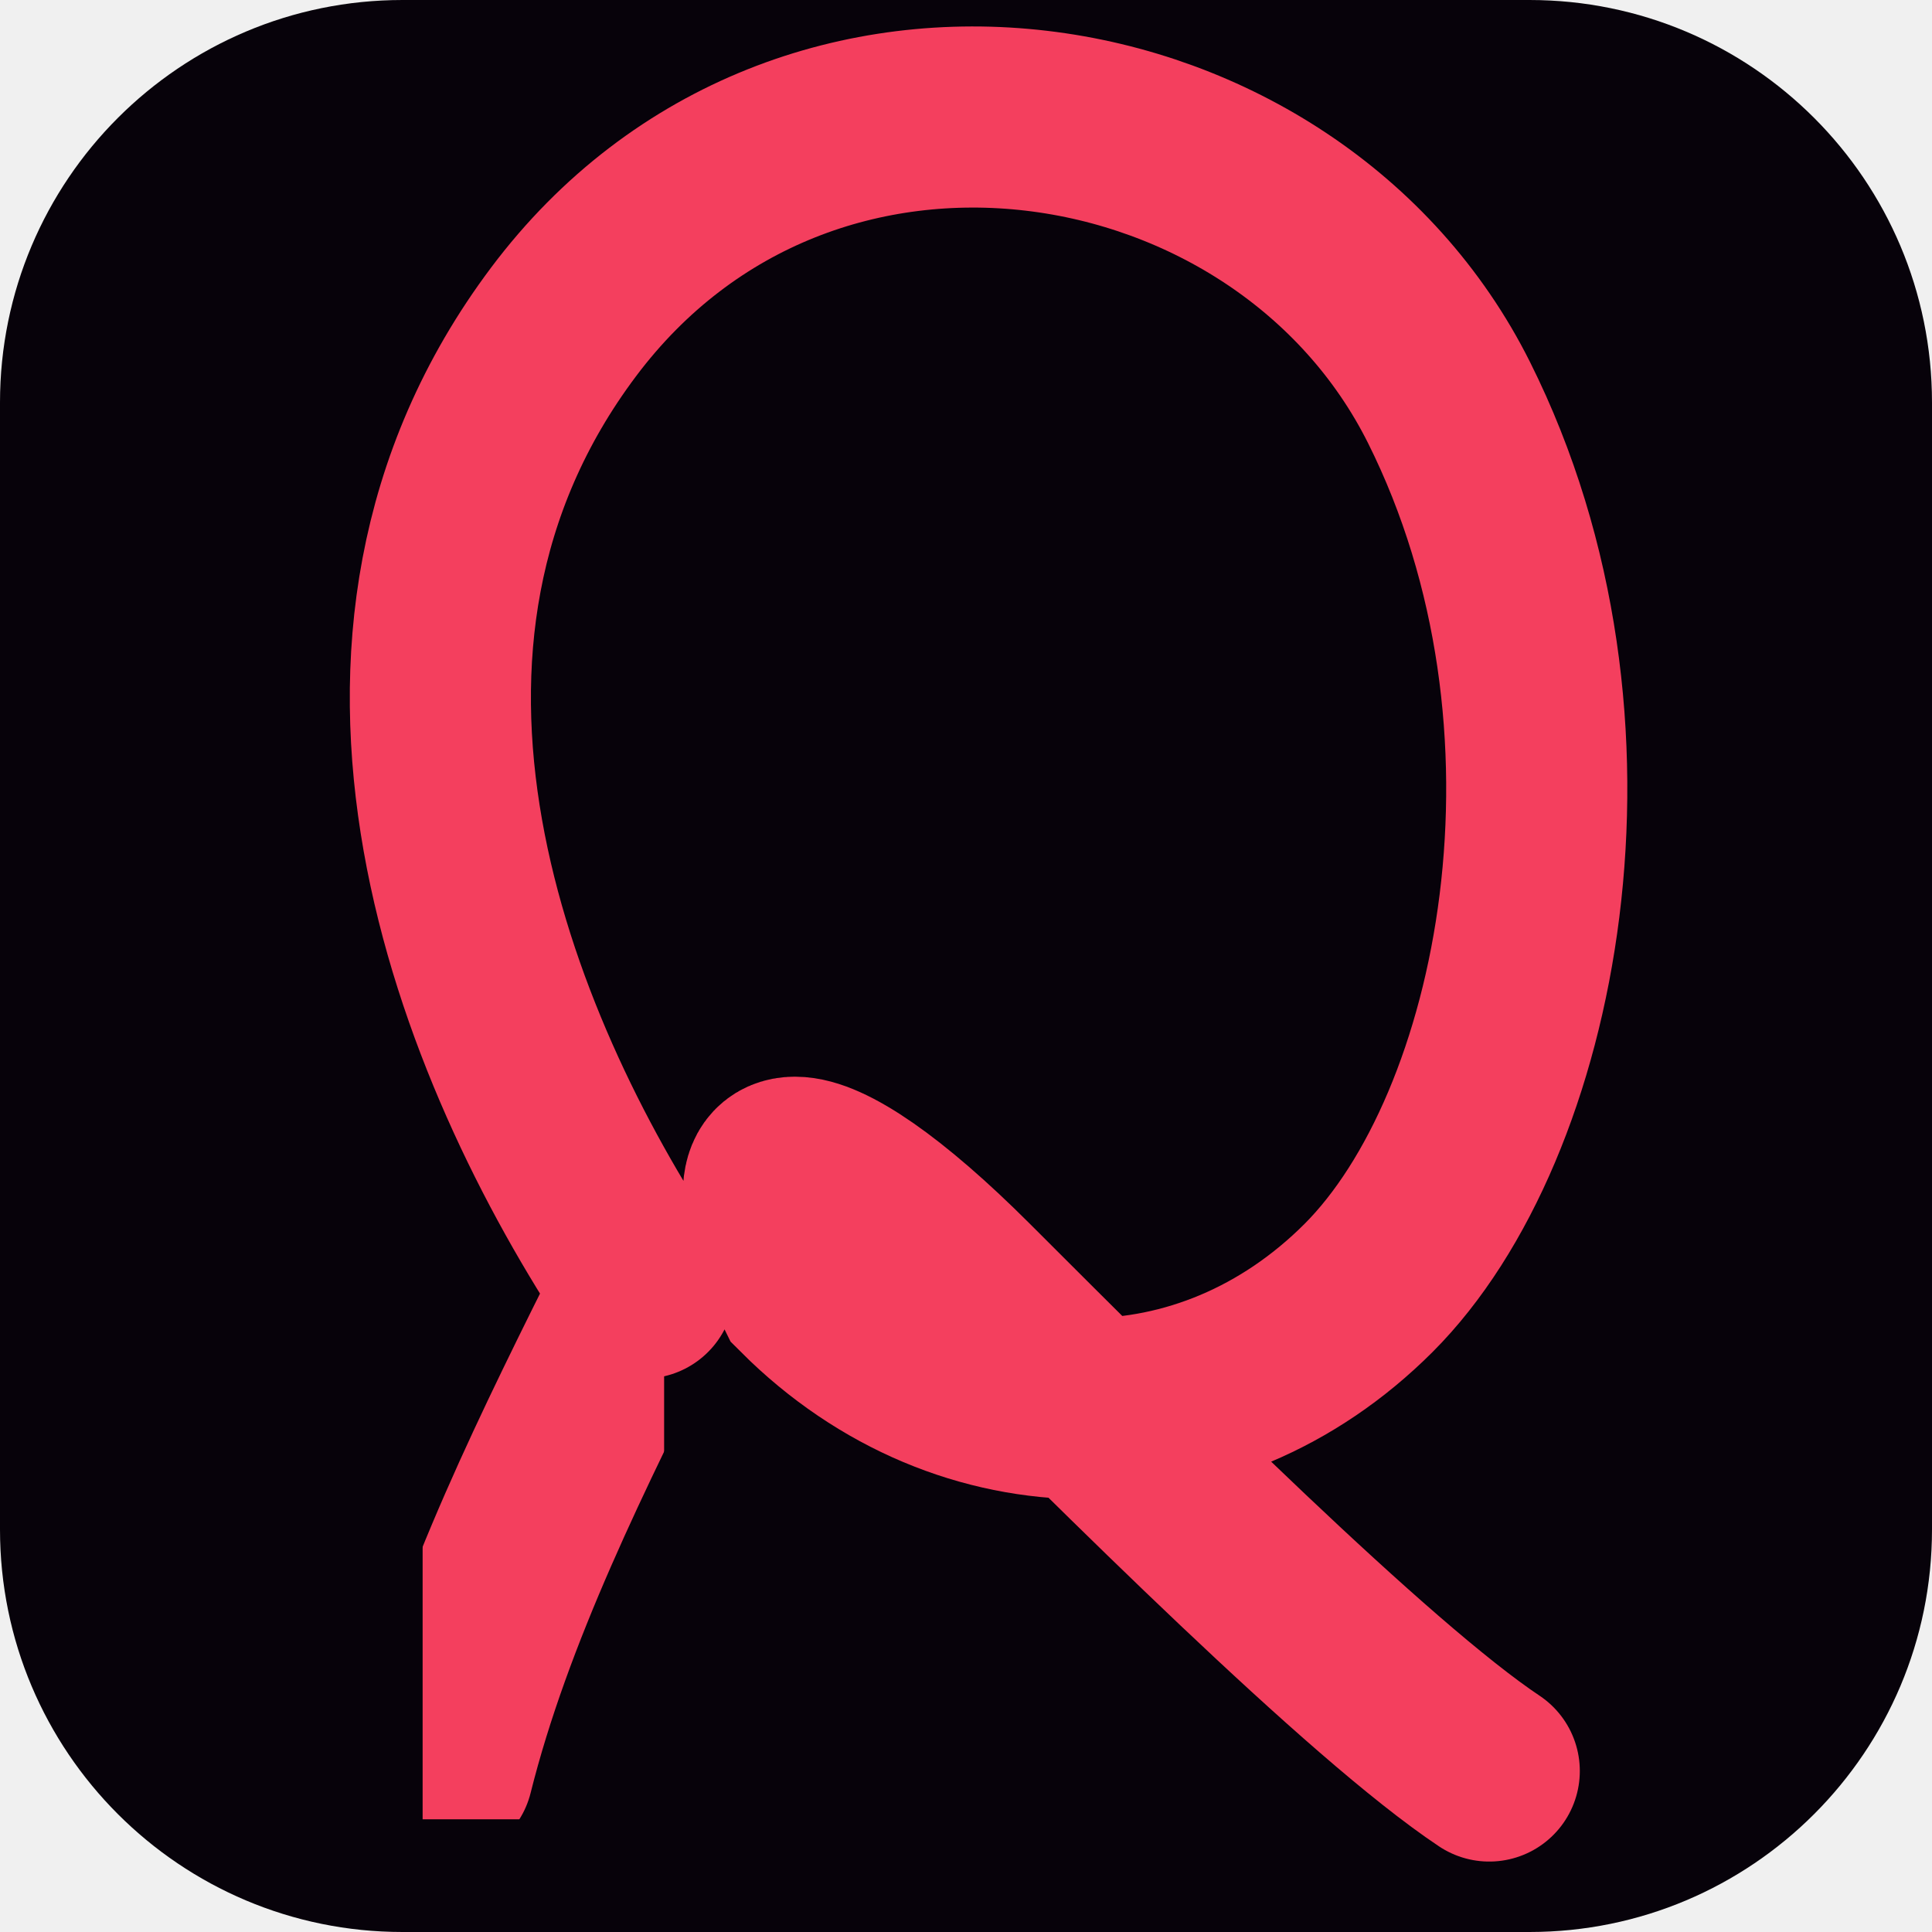
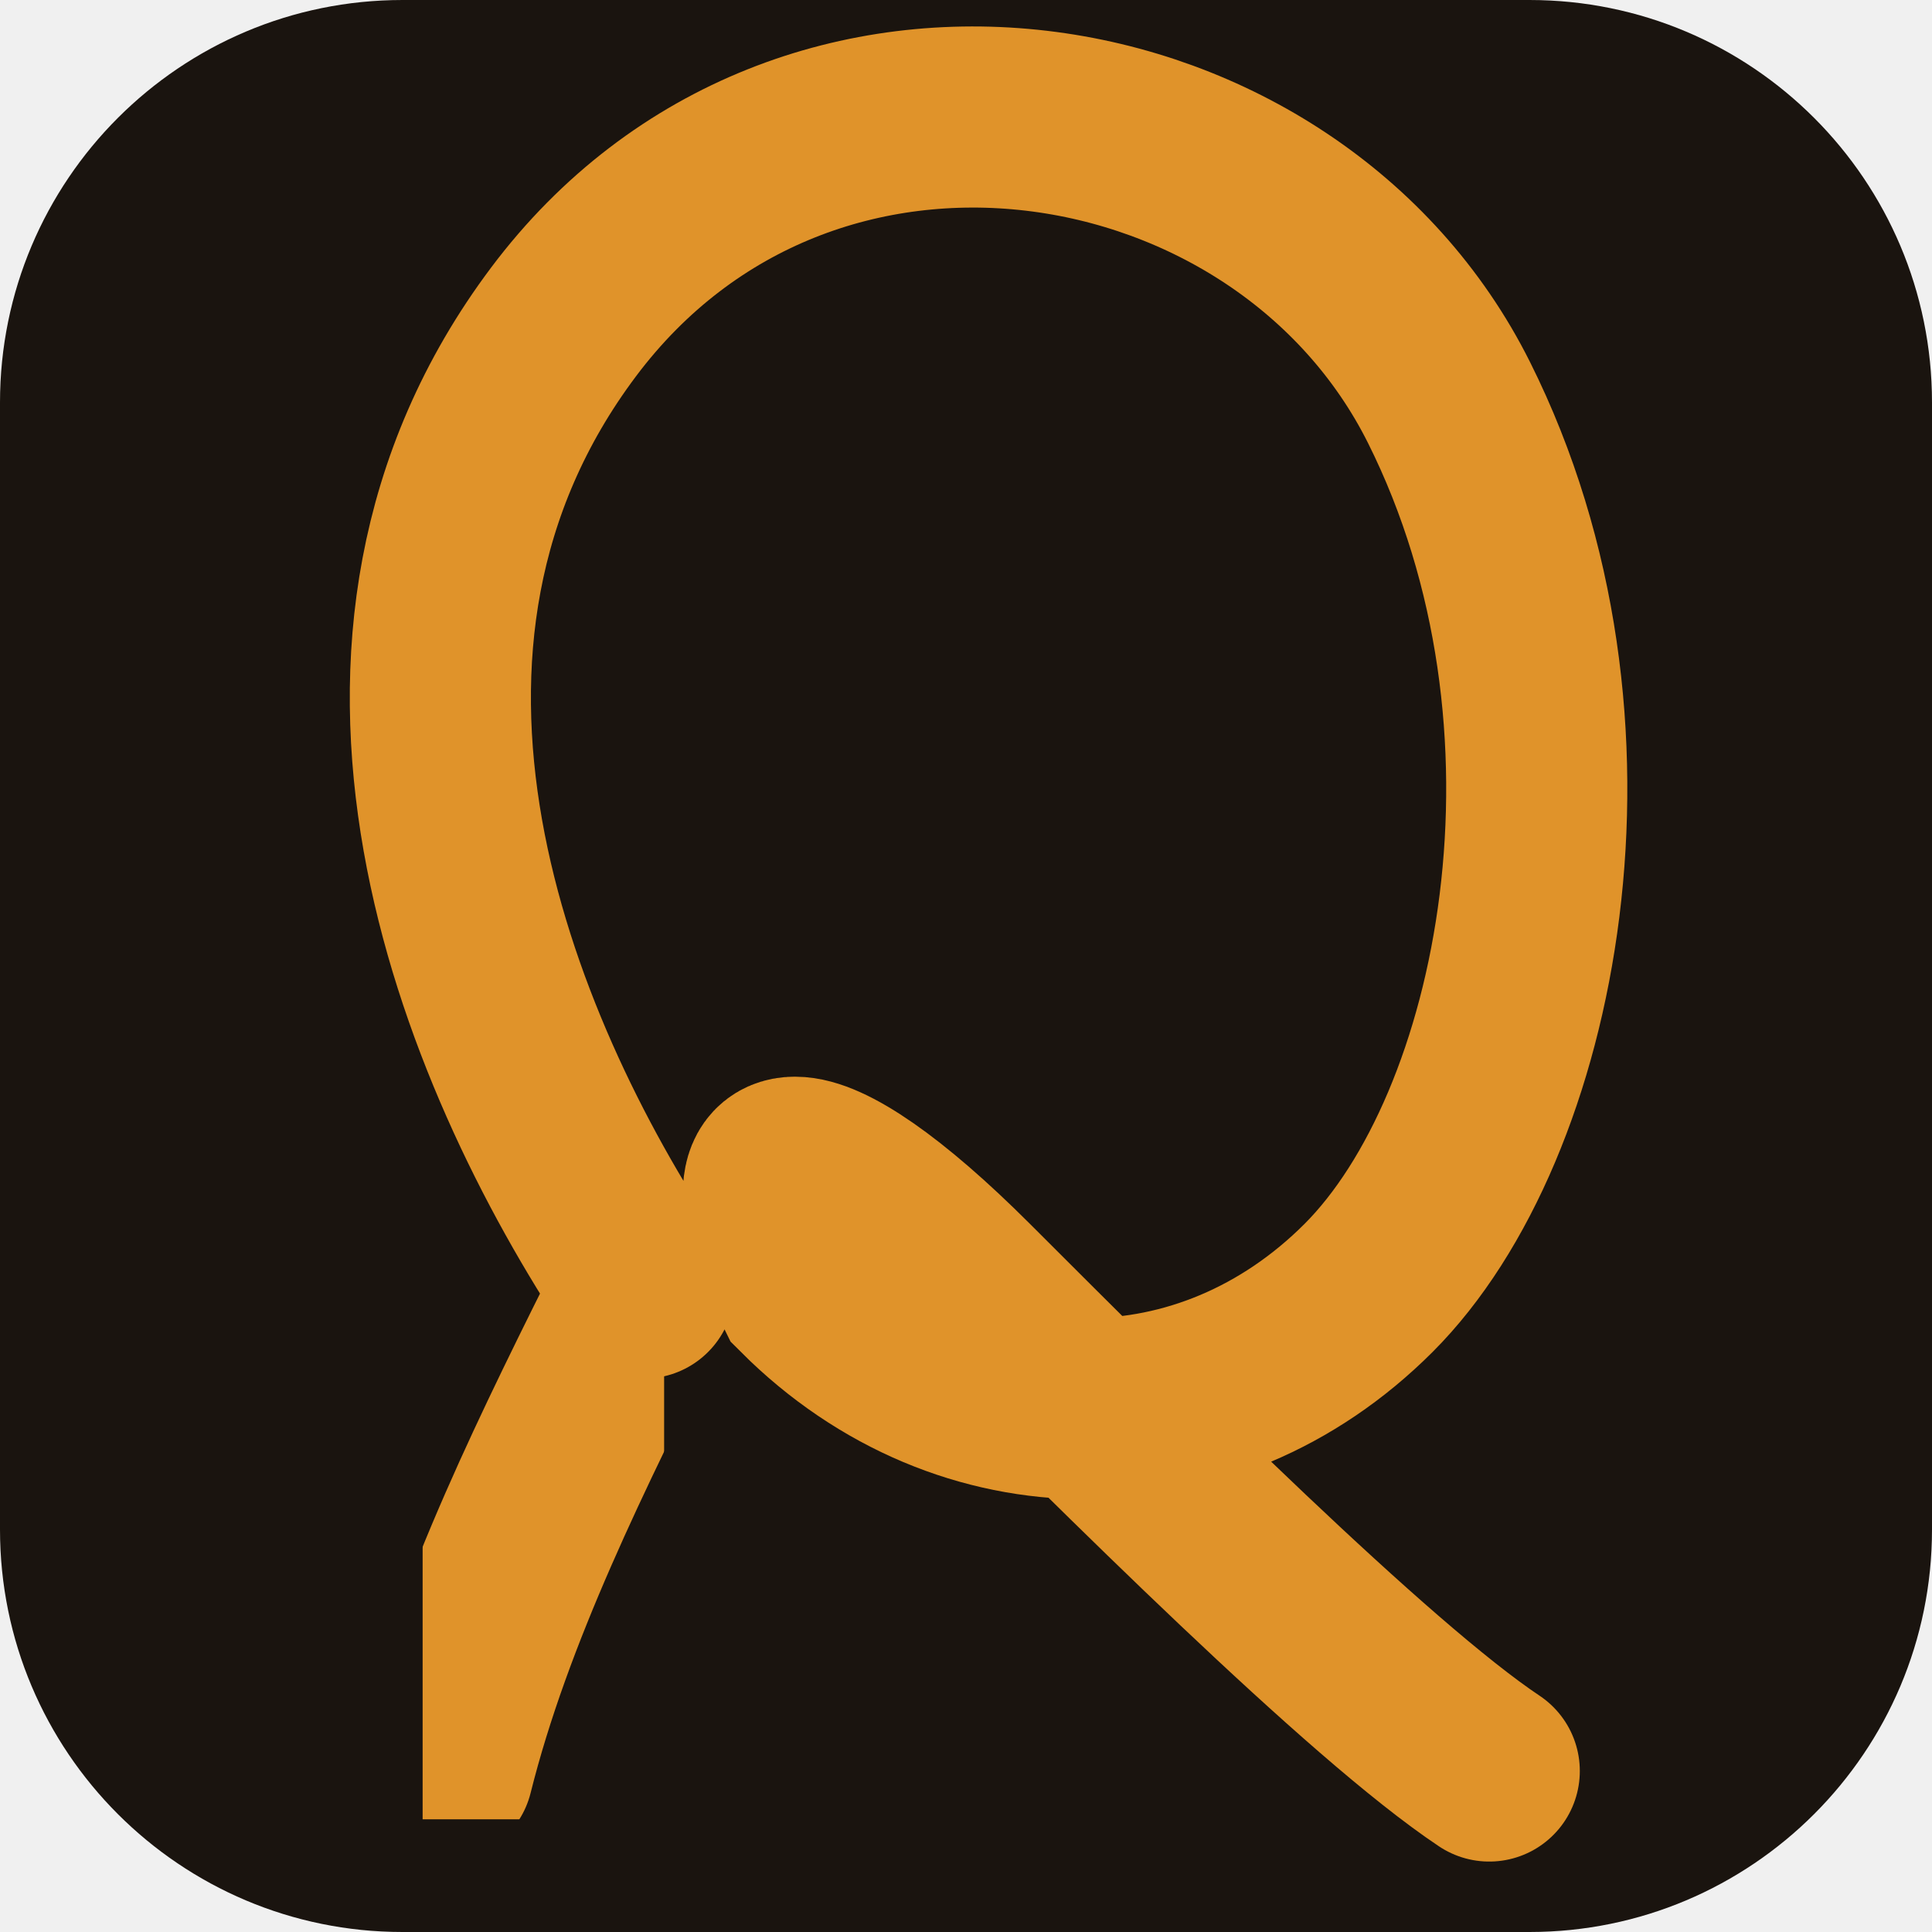
<svg xmlns="http://www.w3.org/2000/svg" viewBox="0 0 48 48">
-   <rect width="48" height="48" rx="10" fill="#07020a" />
+   <rect width="48" height="48" rx="10" fill="#1a140f" />
  <defs>
    <mask id="km">
      <rect width="48" height="48" fill="white" />
      <ellipse cx="19" cy="31" rx="5.5" ry="4" fill="black" transform="rotate(35 19 31)" />
    </mask>
  </defs>
-   <path d="M 11 44 C 12 40 14 36 16 32" fill="none" stroke="#f43f5e" stroke-width="4.5" stroke-linecap="round" mask="url(#km)" />
-   <path d="M 16 32 C 12 26 8 16 14 8 C 20 0 32 2 36 10 C 40 18 38 28 34 32 C 30 36 24 36 20 32 C 18 28 20 28 24 32 C 28 36 34 42 37 44" fill="none" stroke="#f43f5e" stroke-width="4.5" stroke-linecap="round" />
+   <path d="M 11 44 C 12 40 14 36 16 32" fill="none" stroke="#e0932a" stroke-width="4.5" stroke-linecap="round" mask="url(#km)" />
+   <path d="M 16 32 C 12 26 8 16 14 8 C 20 0 32 2 36 10 C 40 18 38 28 34 32 C 30 36 24 36 20 32 C 18 28 20 28 24 32 C 28 36 34 42 37 44" fill="none" stroke="#e0932a" stroke-width="4.5" stroke-linecap="round" />
</svg>
